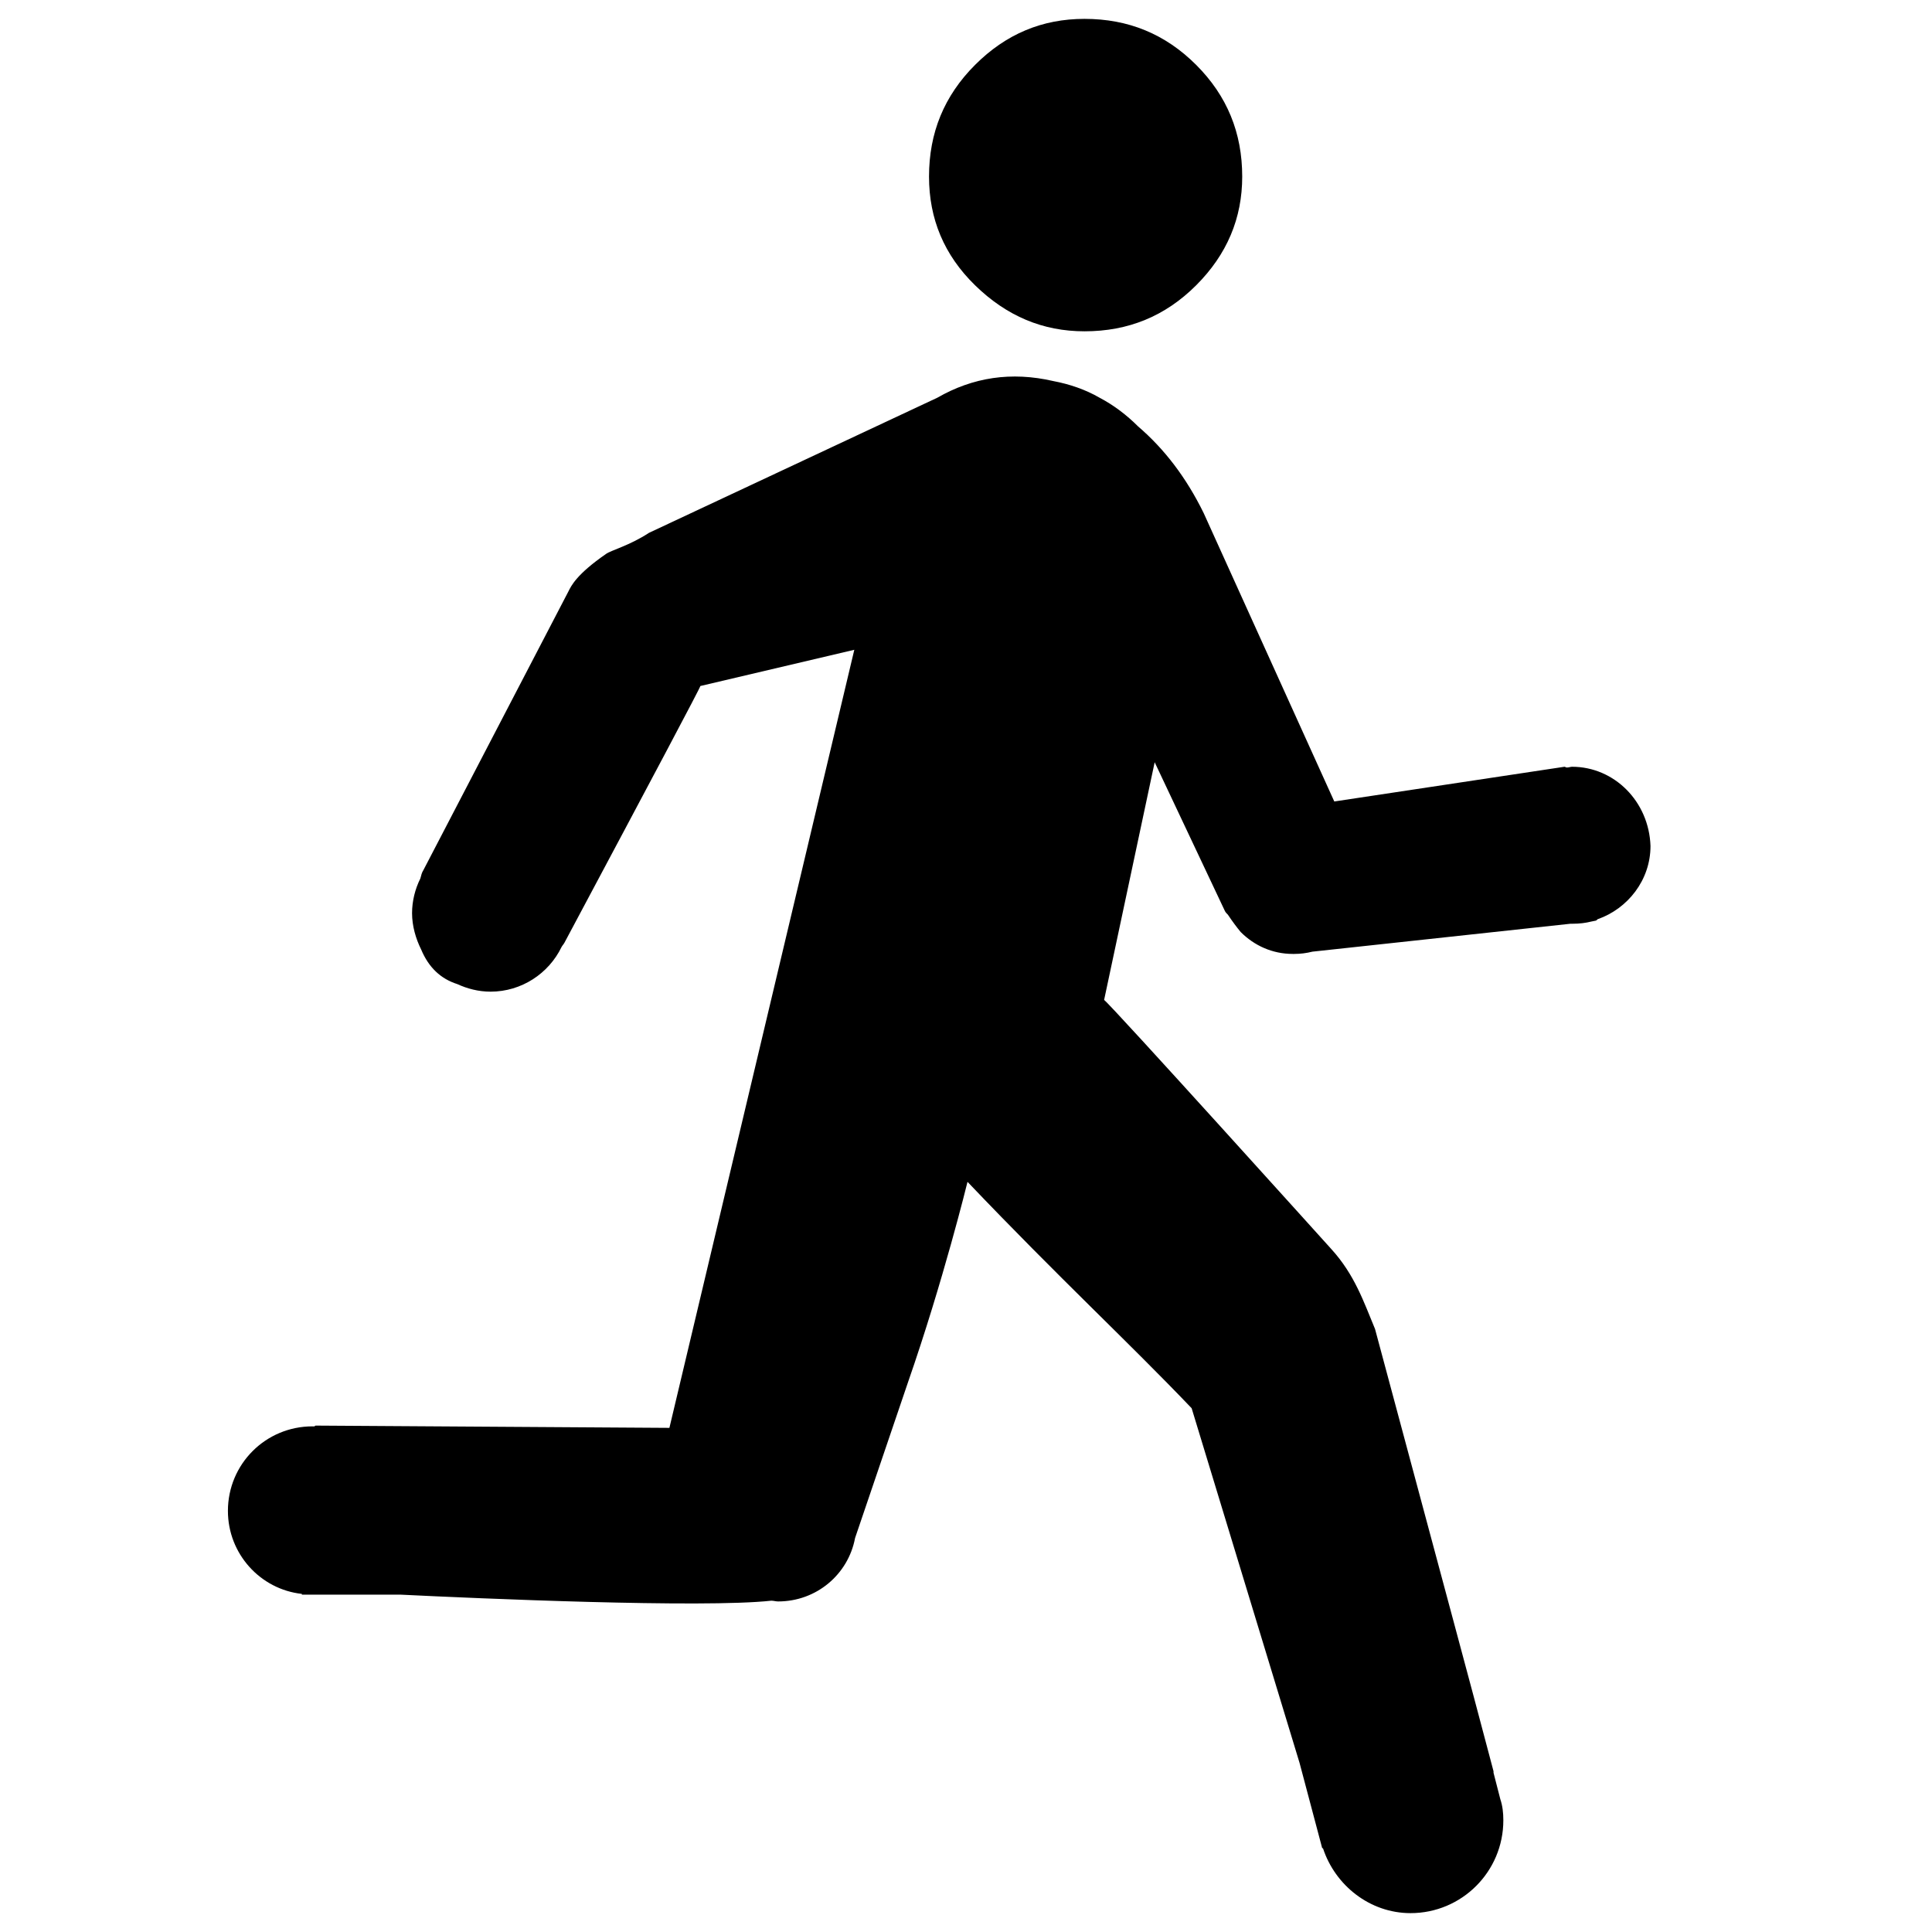
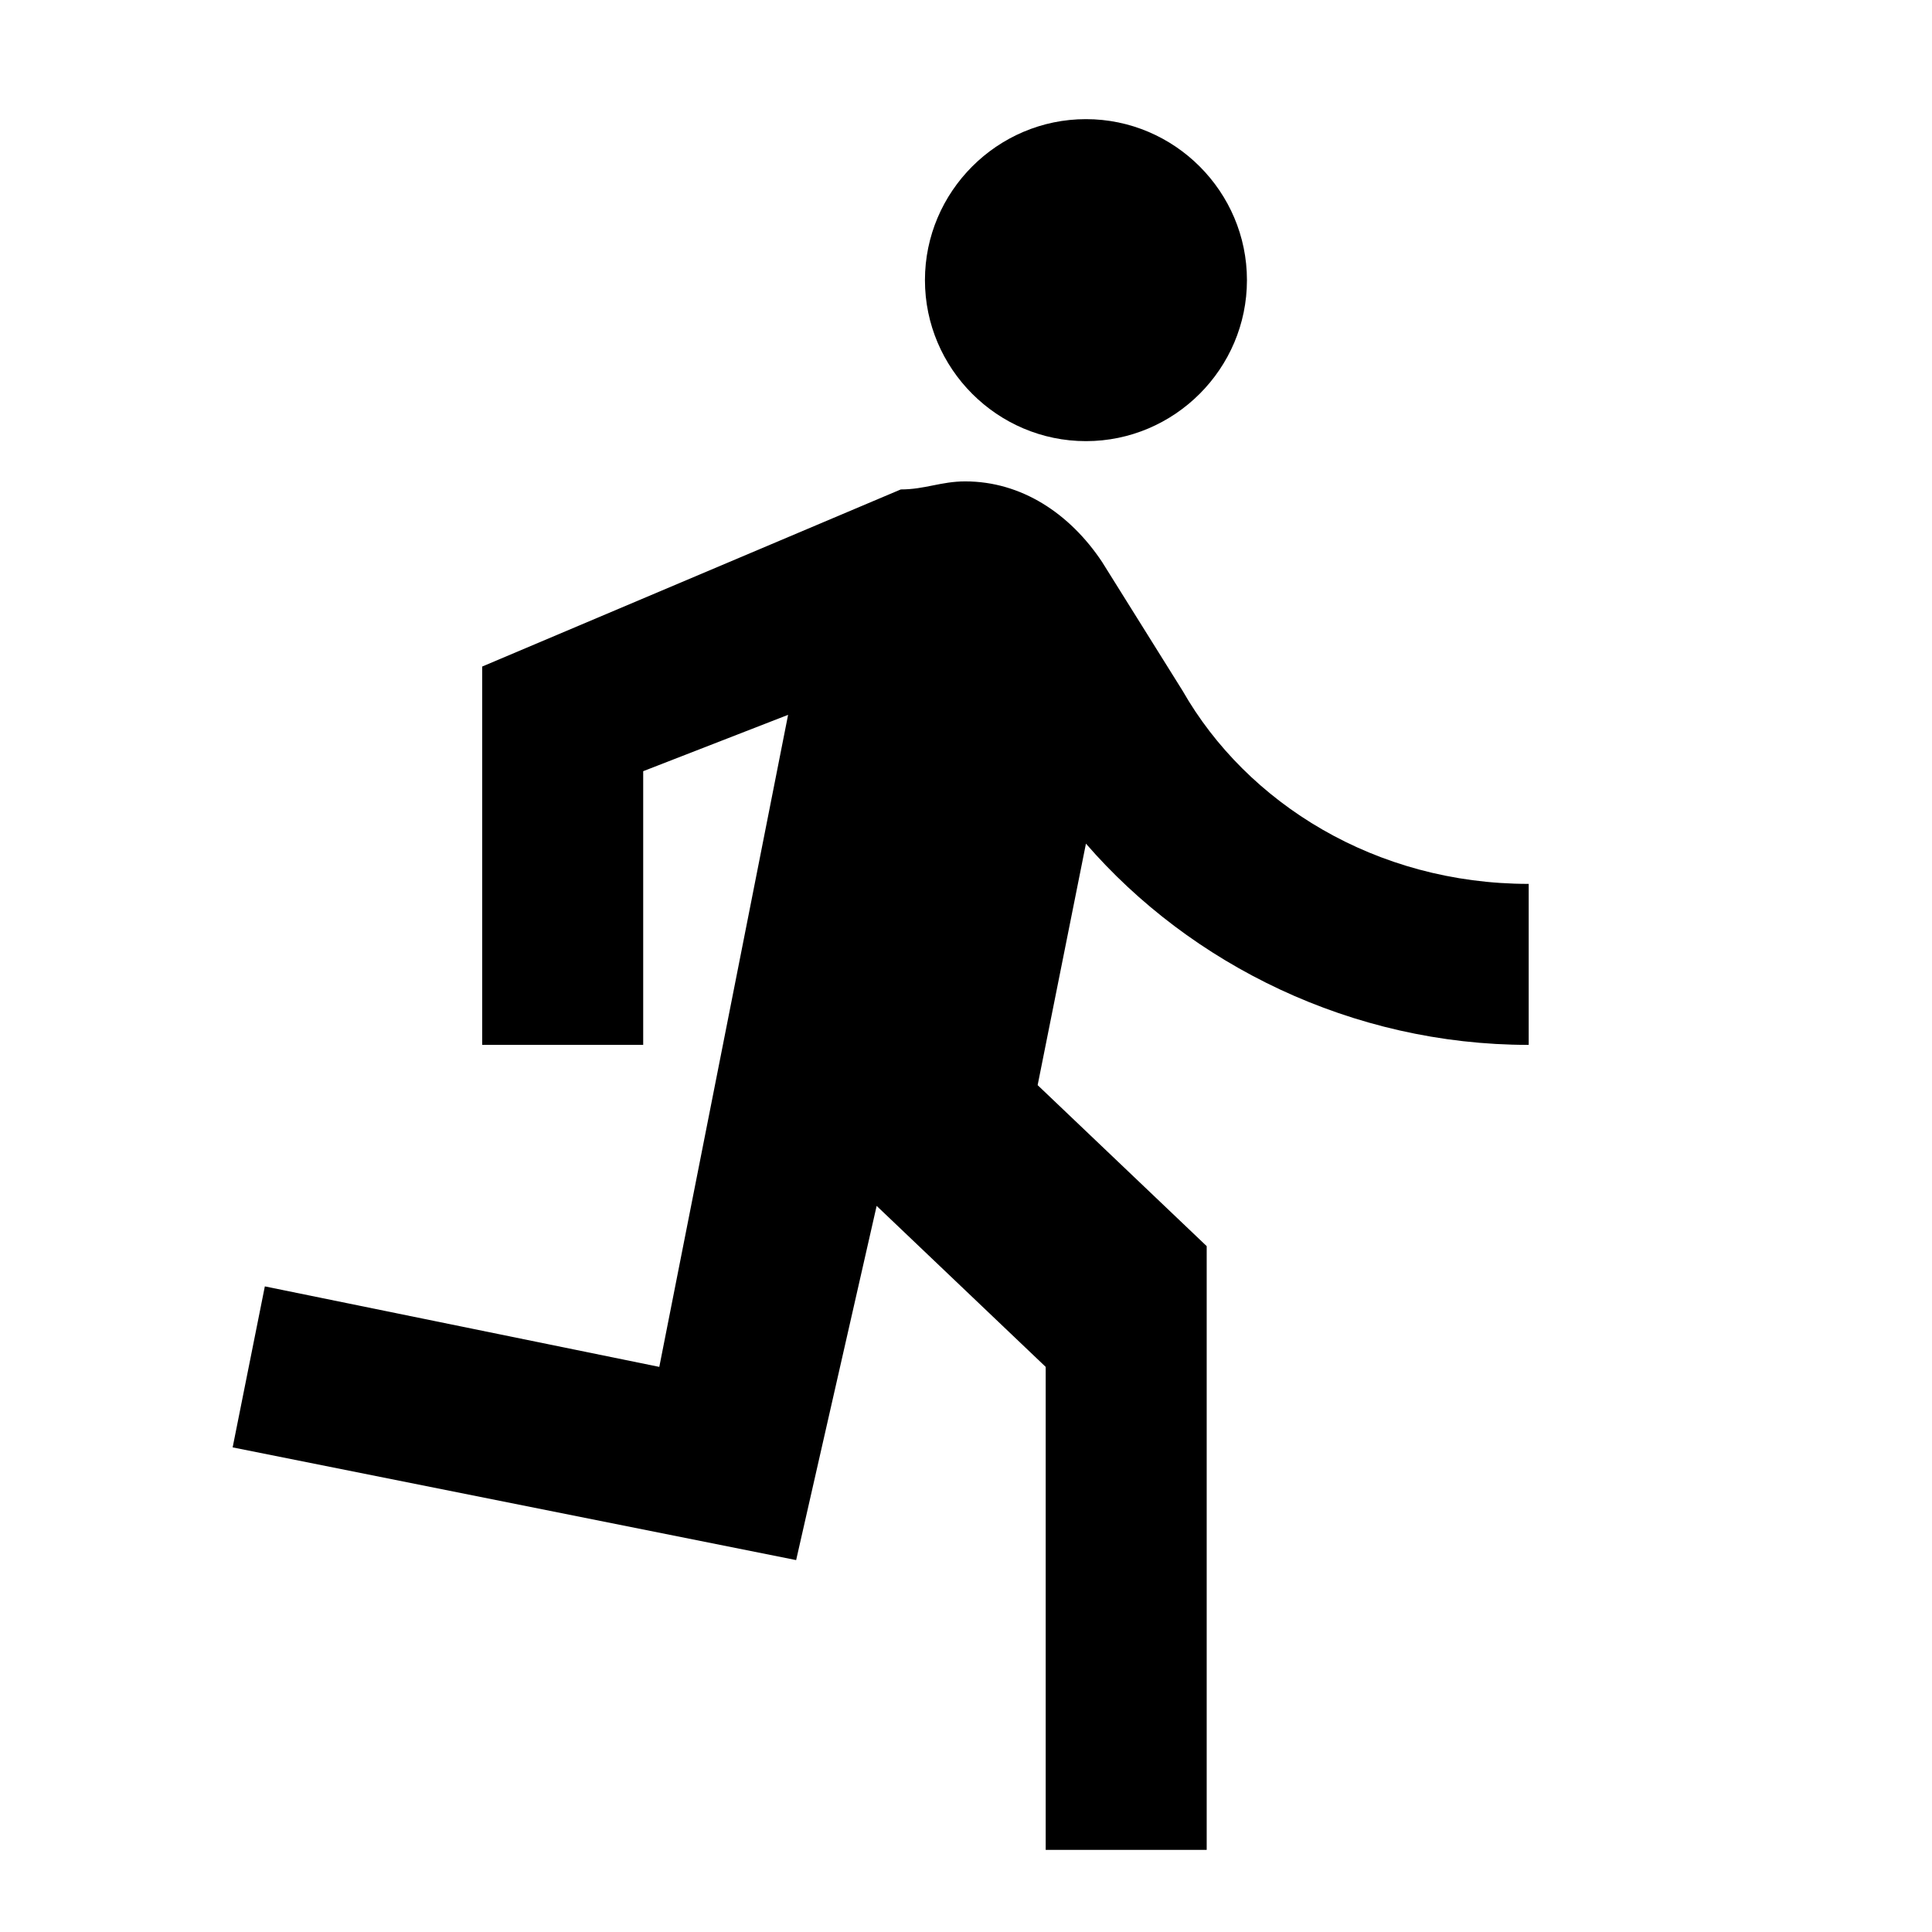
- <svg version="1.2" baseProfile="tiny" id="Layer_1" x="0px" y="0px" viewBox="-1077 923 256 256" xml:space="preserve">
-   <g>
-     <path d="M-868.7,1024.6c-0.2,0-0.4,0.1-0.7,0.1c-0.1,0-0.2-0.1-0.3-0.1l-30.5,4.6l-17.3-38.2c-2.3-4.7-5.2-8.5-8.7-11.5   c-1.5-1.5-3.2-2.8-5.1-3.8c-1.9-1.1-4-1.8-6.1-2.2c-5.6-1.3-10.7-0.5-15.4,2.2l-38.2,17.9c-2.6,1.7-5,2.3-5.7,2.8   c-3.9,2.7-4.6,4.2-5,5l-19.2,36.9c-0.2,0.3-0.3,0.7-0.4,1.1c-0.7,1.4-1.1,3-1.1,4.6c0,1.7,0.5,3.4,1.2,4.8c1,2.4,2.6,3.9,4.8,4.6   c1.3,0.6,2.8,1,4.4,1c4.1,0,7.7-2.4,9.4-5.9c0.1-0.2,0.3-0.4,0.4-0.6c12-22.5,18-33.8,18-34l20.4-4.8l-24.5,103.1l-46.8-0.3   c-0.1,0-0.2,0-0.2,0.1c-0.1,0-0.2,0-0.3,0c-6.2,0-11.2,5-11.2,11.2c0,5.7,4.3,10.4,9.8,11v0.1l13.1,0c10.1,0.5,40,1.8,49.1,0.8   c0.3,0,0.6,0.1,0.9,0.1c5.1,0,9.3-3.6,10.2-8.4l7-20.6l0,0c4.7-13.5,7.9-26.6,7.9-26.6c12.2,12.8,21.3,21.2,29.7,30l14.3,47l3,11.3   l0.1,0c1.6,4.9,6.2,8.6,11.6,8.6c6.8,0,12.3-5.5,12.3-12.3c0-1-0.1-1.9-0.4-2.8l-0.9-3.5c0-0.1,0-0.1,0-0.2l-2.6-9.8l-2.6-9.7l0,0   l-10.5-39.1c-1.5-3.6-2.7-7.2-5.8-10.6c0,0-29.3-32.5-30.1-33l6.7-31.5l9.3,19.7c0.1,0.2,0.2,0.3,0.4,0.5c0.6,0.9,1.2,1.7,1.7,2.3   c1.8,1.8,4.2,2.9,6.9,2.9c0.1,0,0.2,0,0.2,0c0.8,0,1.6-0.1,2.4-0.3l34.2-3.7c0.1,0,0.2,0,0.3,0c0.9,0,1.7-0.1,2.5-0.3l0.5-0.1   c0.1,0,0.2-0.1,0.3-0.2c4-1.4,7-5.2,7-9.7C-858.5,1029.2-863.1,1024.6-868.7,1024.6z" />
-     <path d="M-933.3,966.9c5.8,0,10.7-2,14.8-6.1c4.1-4.1,6.1-8.9,6.1-14.4c0-5.8-2-10.7-6.1-14.8c-4.1-4.1-9-6.1-14.8-6.1   c-5.6,0-10.4,2-14.5,6.1c-4.1,4.1-6.1,9-6.1,14.8c0,5.6,2,10.4,6.1,14.4C-943.6,964.9-938.8,966.9-933.3,966.9z" />
-   </g>
+ <svg xmlns="http://www.w3.org/2000/svg" height="24px" viewBox="0 0 24 24" width="24px">
+   <path d="M0 0h24v24H0z" fill="none" />
+   <path d="M13.49 5.48c1.1 0 2-.9 2-2s-.9-2-2-2-2 .9-2 2 .9 2 2 2zm-3.6 13.9l1-4.4 2.1 2v6h2v-7.5l-2.1-2 .6-3c1.3 1.5 3.3 2.5 5.5 2.5v-2c-1.9 0-3.5-1-4.3-2.4l-1-1.6c-.4-.6-1-1-1.7-1-.3 0-.5.1-.8.1l-5.2 2.2v4.7h2v-3.4l1.8-.7-1.6 8.1-4.9-1-.4 2 7 1.4z" />
</svg>
